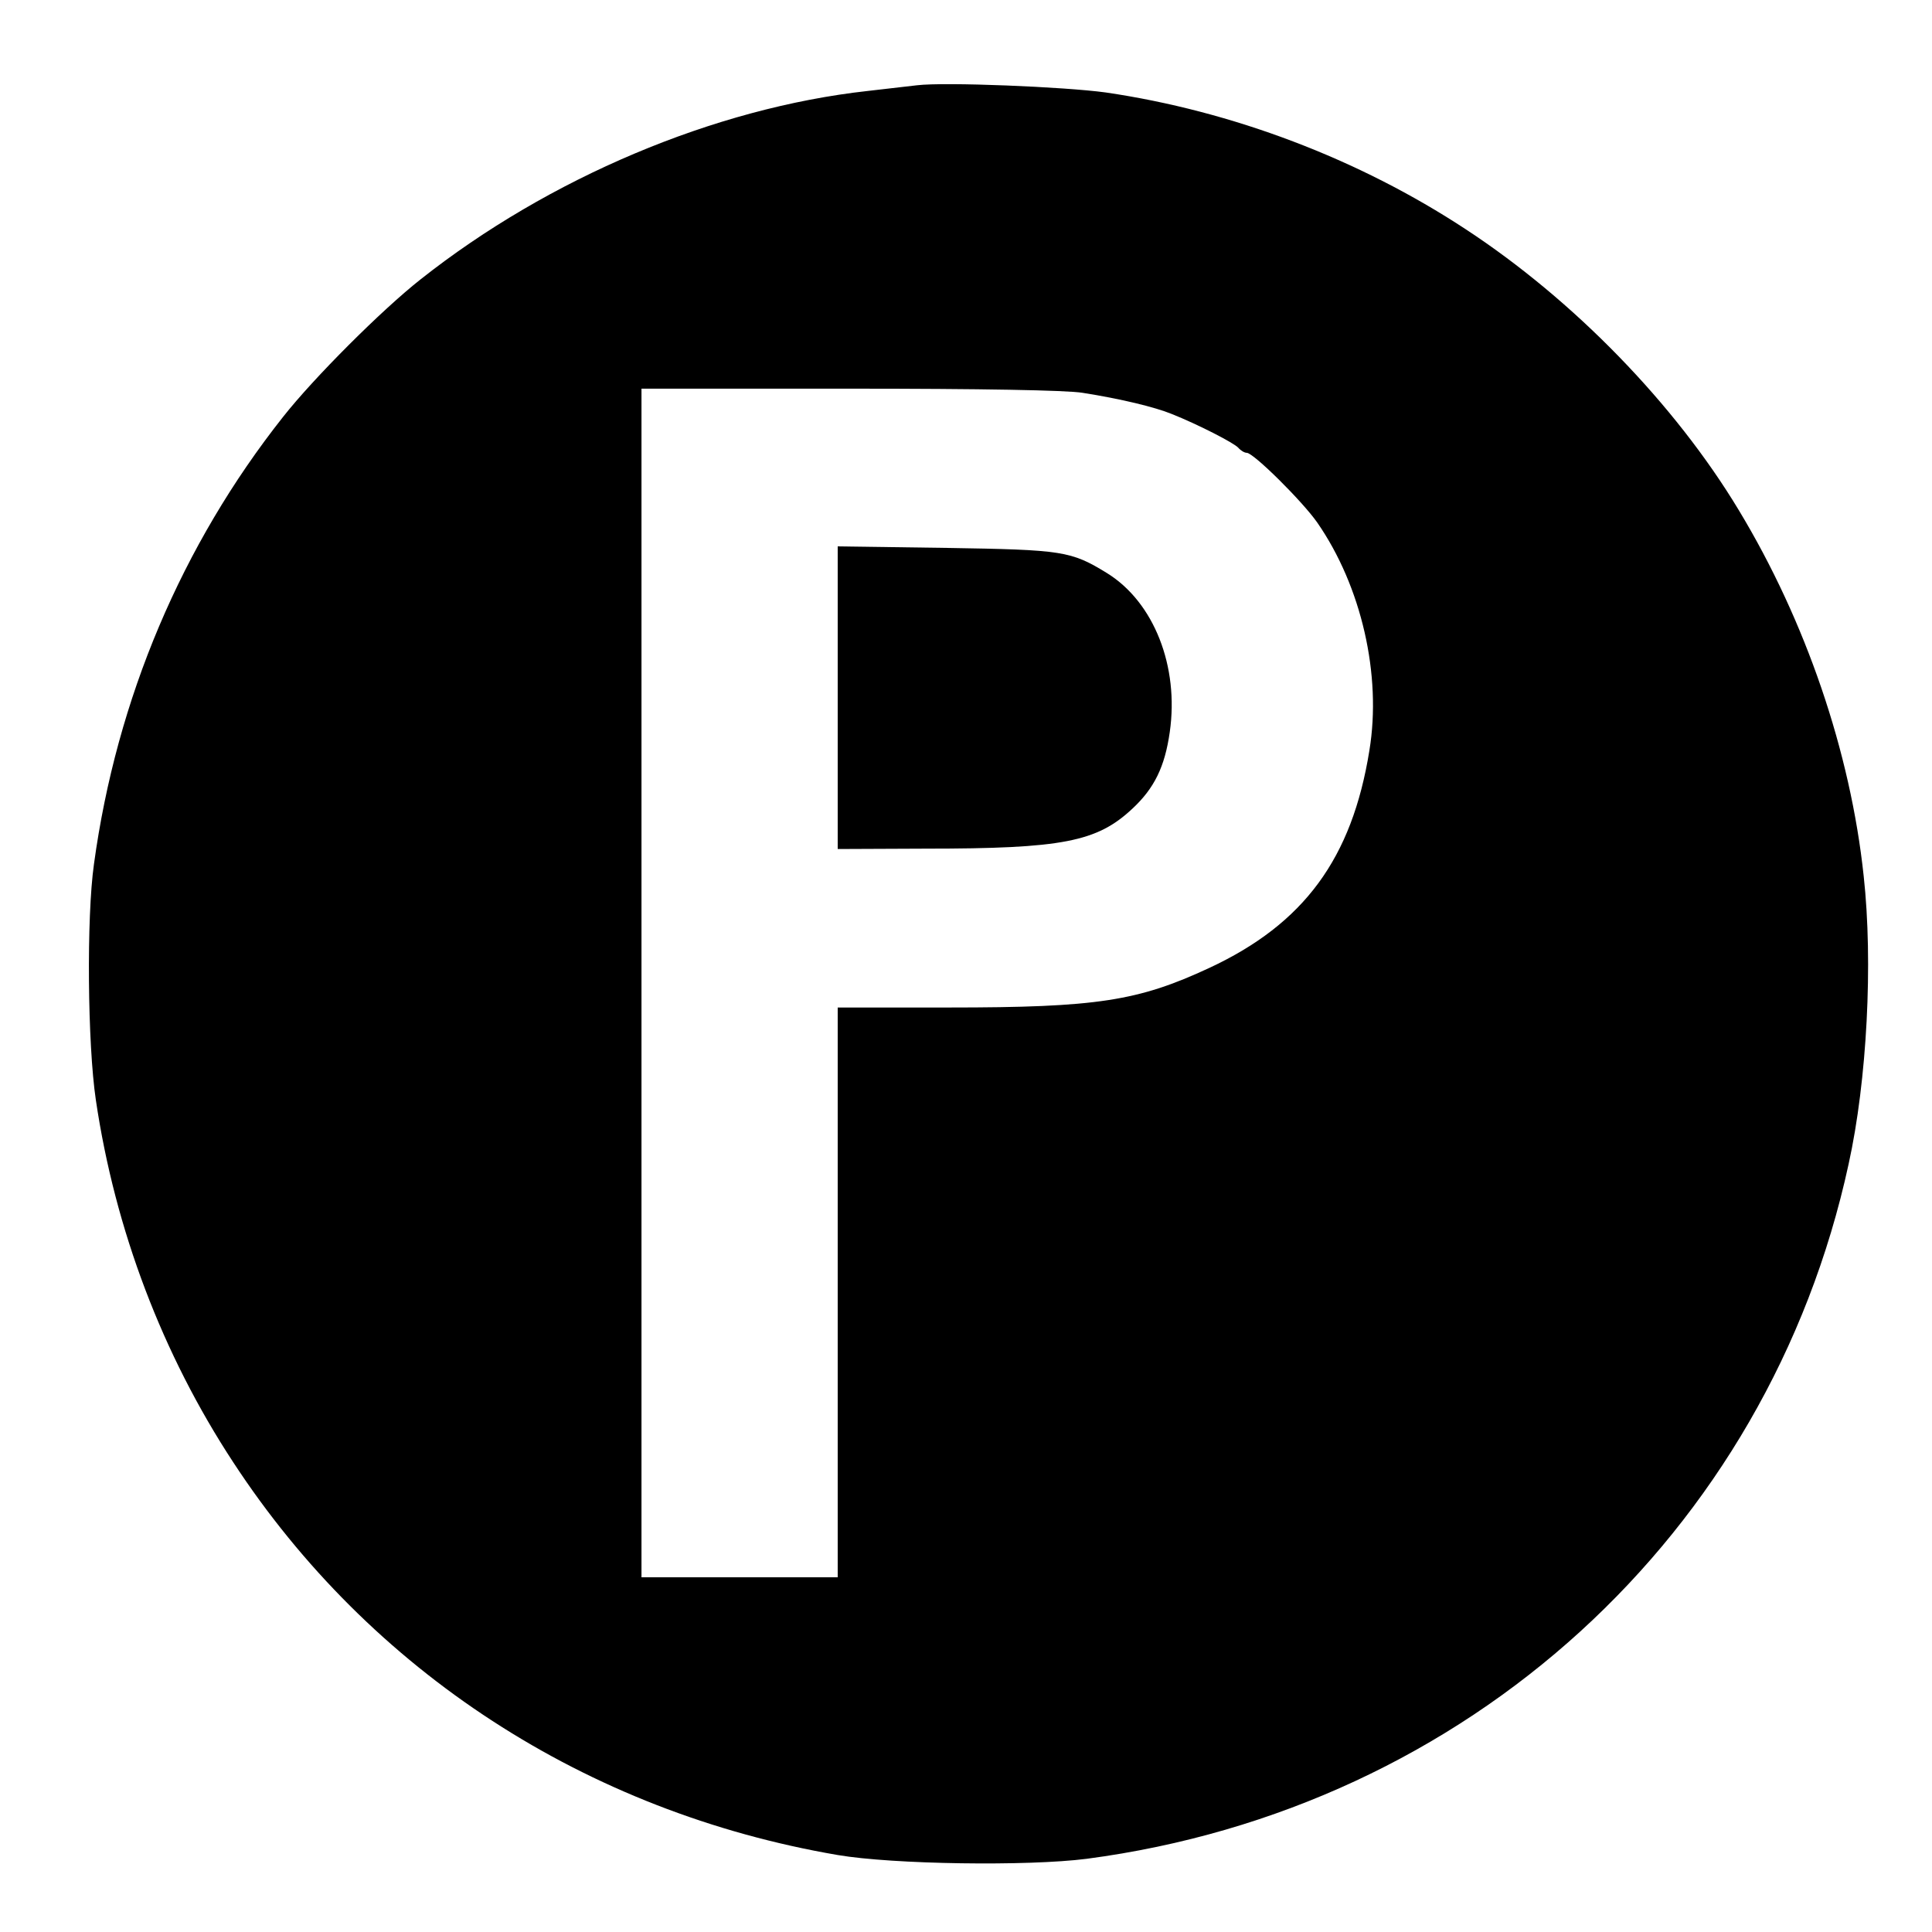
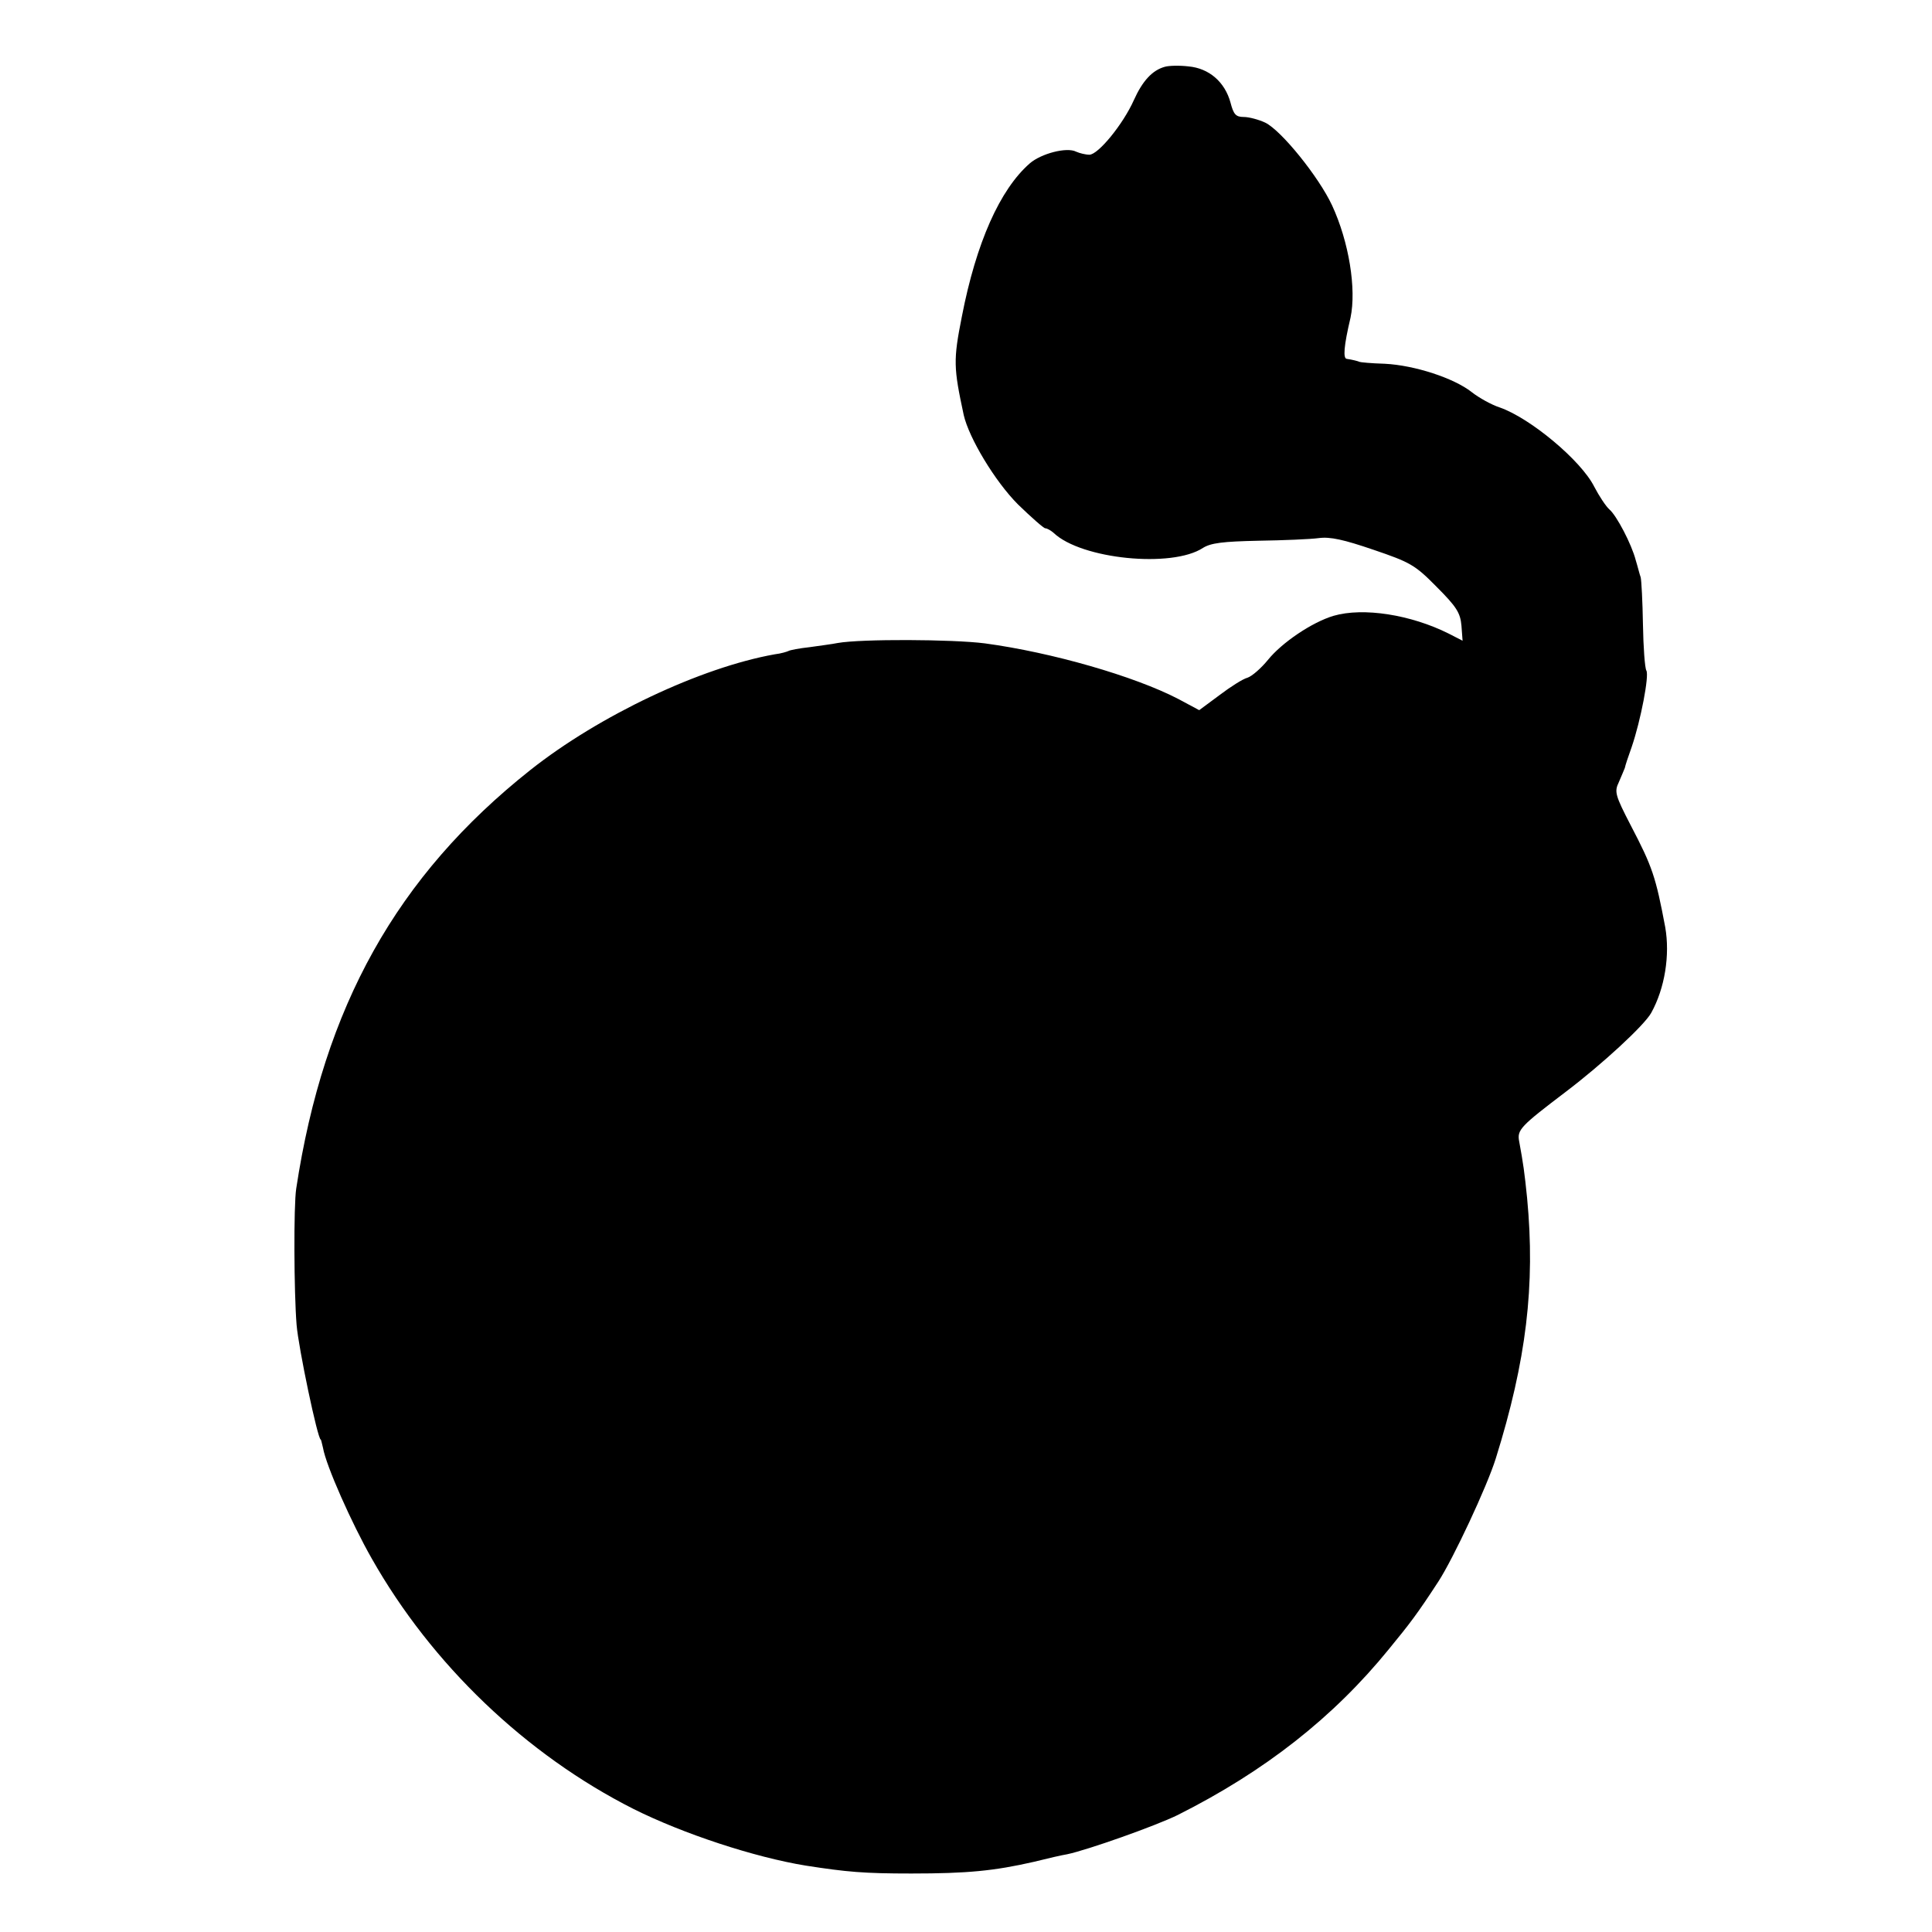
<svg xmlns="http://www.w3.org/2000/svg" version="1.0" width="512pt" height="512pt" viewBox="0 0 512 512" preserveAspectRatio="xMidYMid meet">
  <g transform="translate(0,512) scale(0.1,-0.1)" fill="#000000" stroke="none">
-     <path d="M2430 4894 c-19 -2 -78 -9 -130 -15 -407 -45 -846 -231 -1185 -499 -103 -81 -284 -262 -365 -365 -268 -339 -441 -746 -501 -1185 -20 -141 -17 -477 5 -625 51 -345 177 -675 364 -960 363 -555 936 -927 1602 -1041 147 -25 504 -30 660 -10 1008 133 1806 859 2019 1841 49 222 65 535 40 763 -35 330 -154 677 -331 970 -170 282 -438 557 -723 744 -284 187 -620 314 -955 363 -110 15 -426 28 -500 19z m439 -815 c102 -16 192 -38 236 -56 68 -27 166 -77 177 -90 6 -7 16 -13 22 -13 18 0 148 -129 187 -185 117 -169 171 -404 138 -604 -46 -286 -173 -459 -424 -576 -189 -88 -298 -105 -690 -105 l-295 0 0 -755 0 -755 -260 0 -260 0 0 1575 0 1575 551 0 c348 0 576 -4 618 -11z" />
-     <path d="M2220 3271 l0 -401 233 1 c363 0 454 18 548 106 58 54 86 111 99 203 25 174 -42 344 -166 421 -96 59 -117 62 -426 67 l-288 4 0 -401z" />
+     <path d="M3087 4943 c-33 -9 -59 -37 -82 -88 -29 -65 -95 -145 -118 -145 -10 0 -26 4 -35 8 -25 13 -93 -5 -123 -31 -79 -69 -142 -210 -180 -406 -23 -116 -22 -135 5 -261 14 -61 83 -176 144 -237 35 -34 68 -63 72 -63 5 0 15 -6 22 -12 73 -70 314 -94 396 -40 21 13 52 17 147 19 66 1 138 4 160 7 30 4 66 -4 145 -31 97 -33 110 -40 167 -98 53 -53 63 -69 66 -103 l3 -40 -37 19 c-100 50 -226 70 -305 47 -57 -17 -137 -71 -174 -117 -18 -22 -42 -43 -54 -47 -12 -3 -45 -24 -74 -46 l-54 -40 -56 30 c-116 60 -334 123 -512 147 -86 11 -328 12 -390 1 -14 -3 -47 -7 -74 -11 -28 -3 -53 -8 -56 -10 -4 -2 -20 -7 -37 -9 -196 -35 -465 -162 -648 -307 -353 -280 -547 -627 -620 -1109 -7 -45 -6 -275 1 -361 5 -61 56 -304 64 -304 1 0 3 -10 6 -22 8 -47 76 -200 129 -293 159 -281 409 -520 694 -664 132 -66 321 -128 456 -150 109 -17 155 -21 280 -21 149 0 220 7 325 31 36 9 75 18 88 20 53 11 234 75 293 104 231 116 413 259 560 440 55 67 75 93 131 179 39 60 129 252 152 326 81 259 105 459 83 690 -7 69 -10 90 -21 150 -6 31 3 40 124 132 95 72 208 176 226 209 36 65 50 153 37 227 -25 133 -34 160 -91 269 -42 81 -44 90 -32 115 7 16 14 33 16 38 1 6 9 30 18 55 24 70 47 190 39 203 -4 7 -8 62 -9 122 -1 61 -4 117 -6 125 -3 8 -8 29 -13 45 -11 43 -51 119 -70 135 -9 8 -27 35 -40 60 -35 70 -170 182 -250 210 -22 7 -56 26 -75 41 -47 37 -151 71 -230 75 -36 1 -66 4 -67 5 -4 2 -20 6 -34 8 -10 1 -8 33 10 109 16 76 -4 201 -49 298 -35 75 -134 198 -177 219 -17 8 -43 15 -57 15 -21 0 -27 7 -35 38 -15 55 -57 91 -111 96 -25 3 -53 2 -63 -1z" />
  </g>
</svg>
